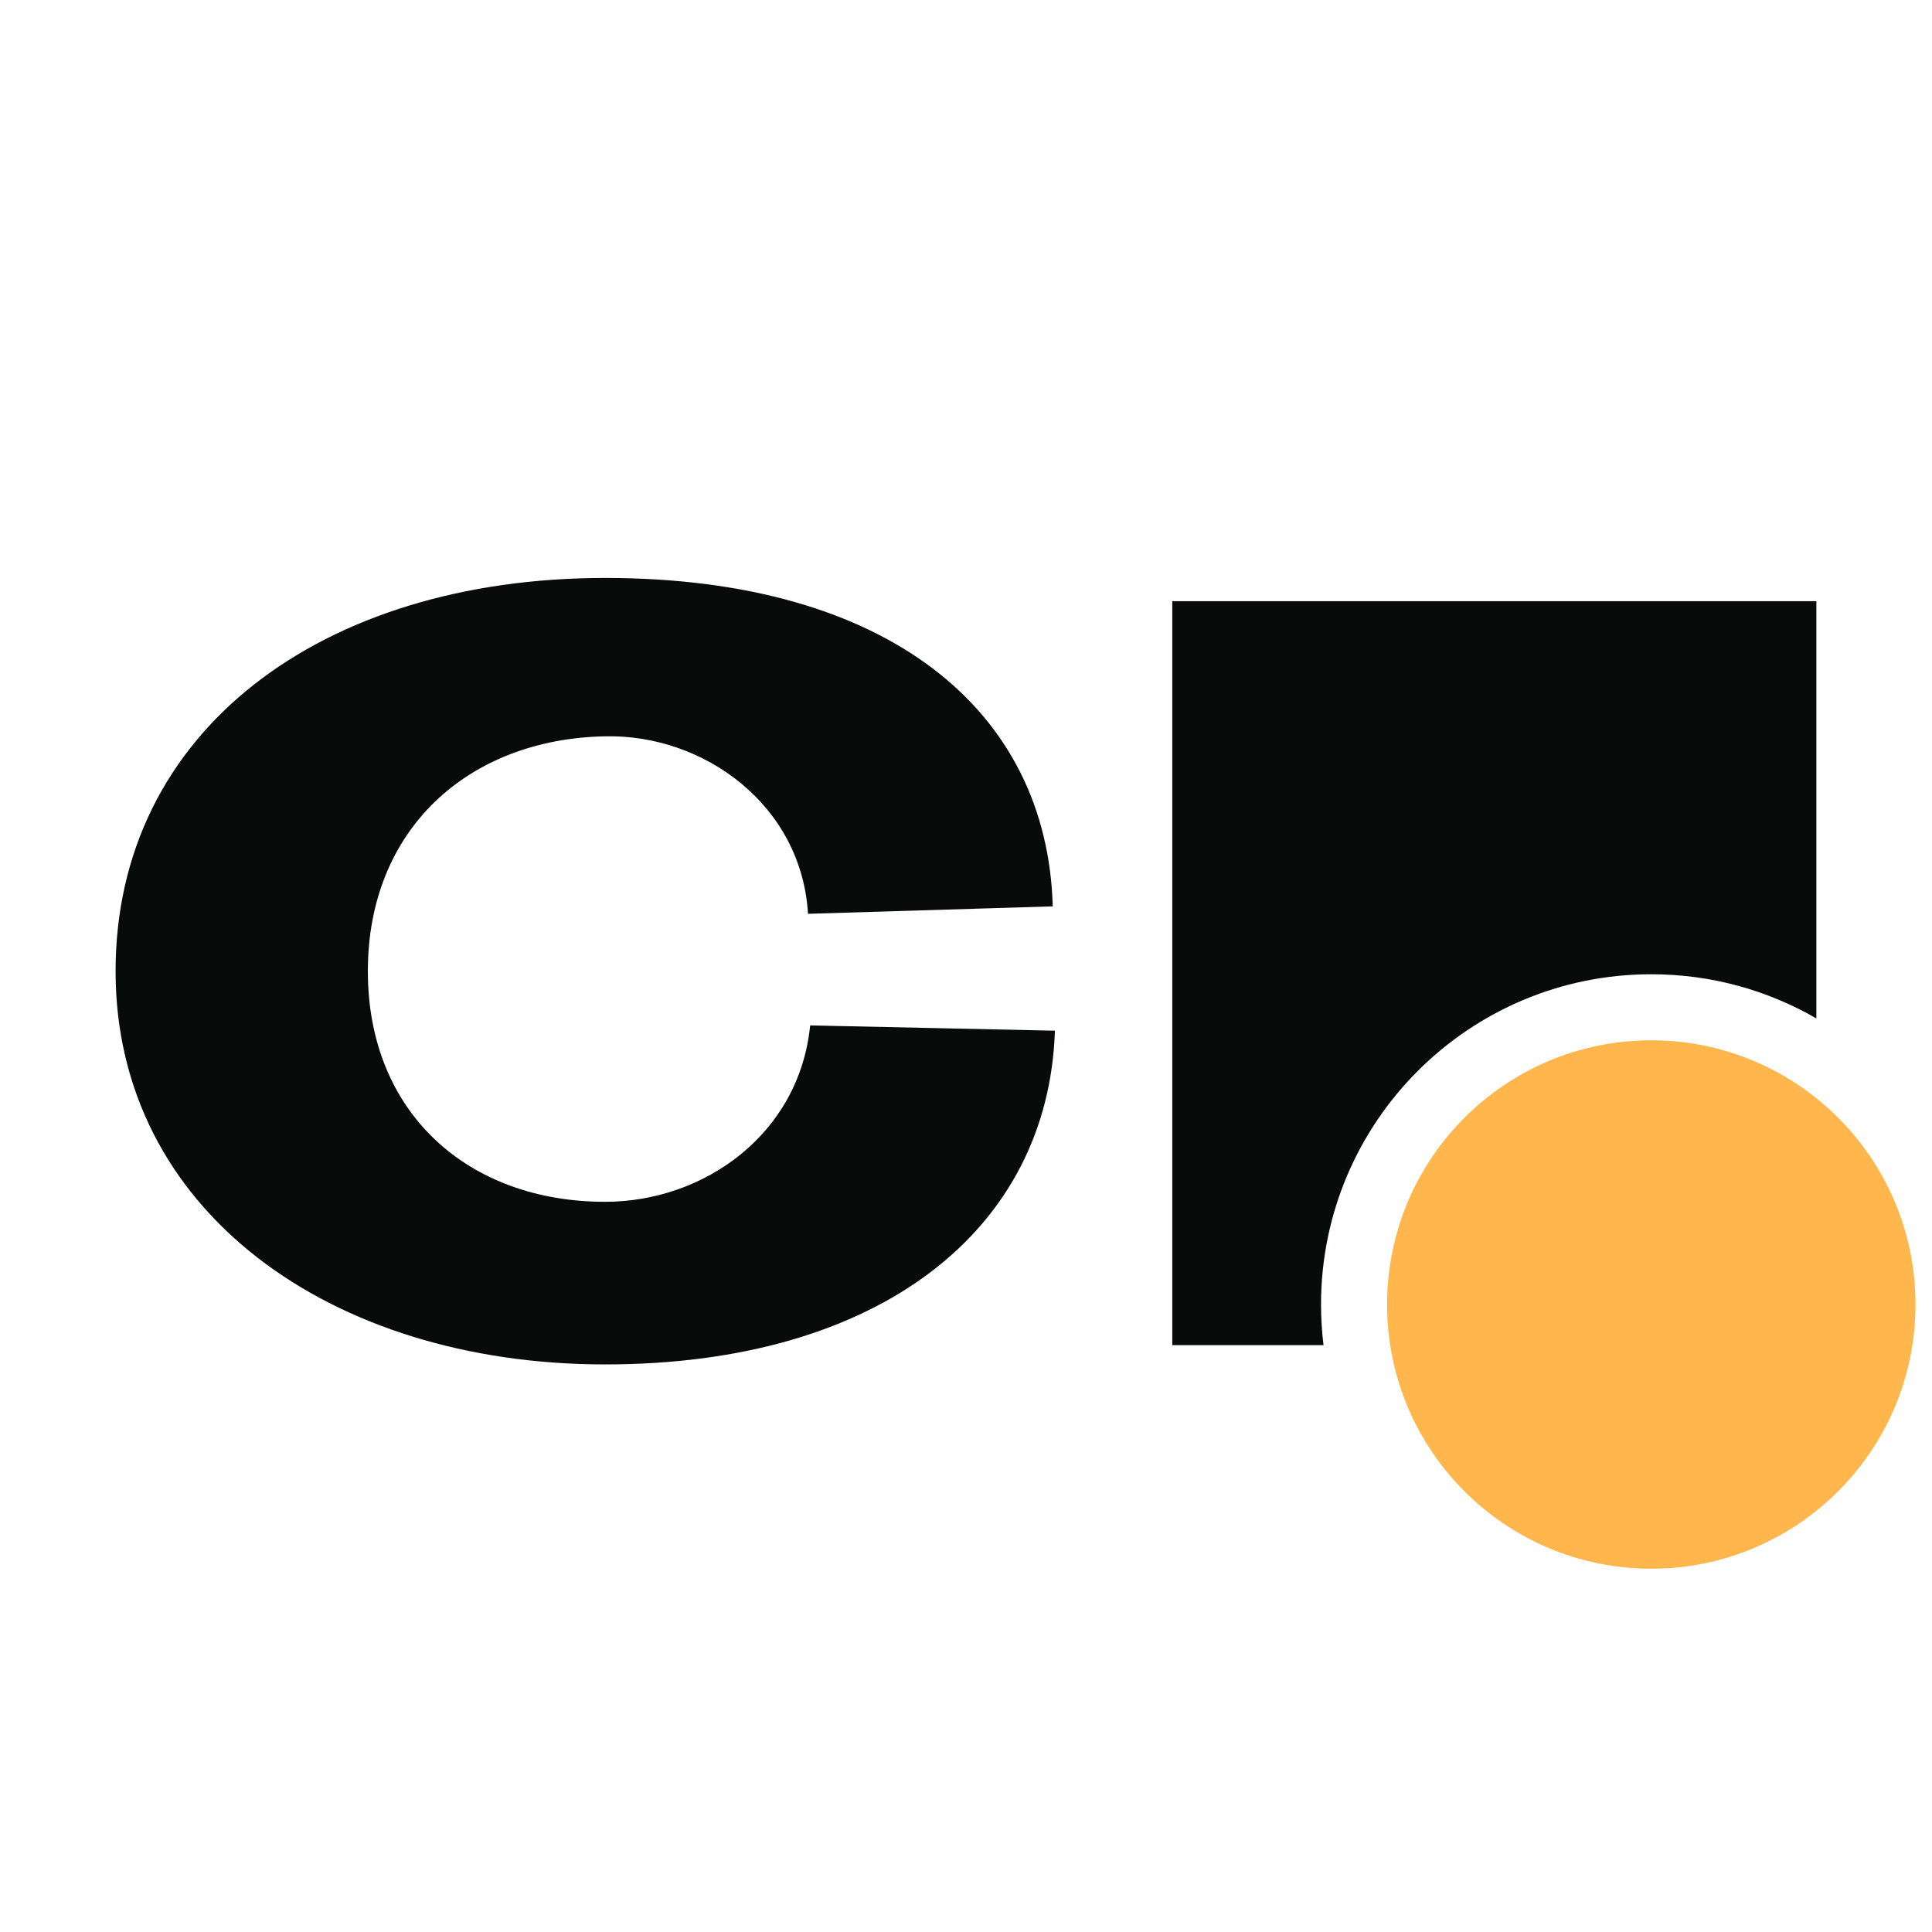
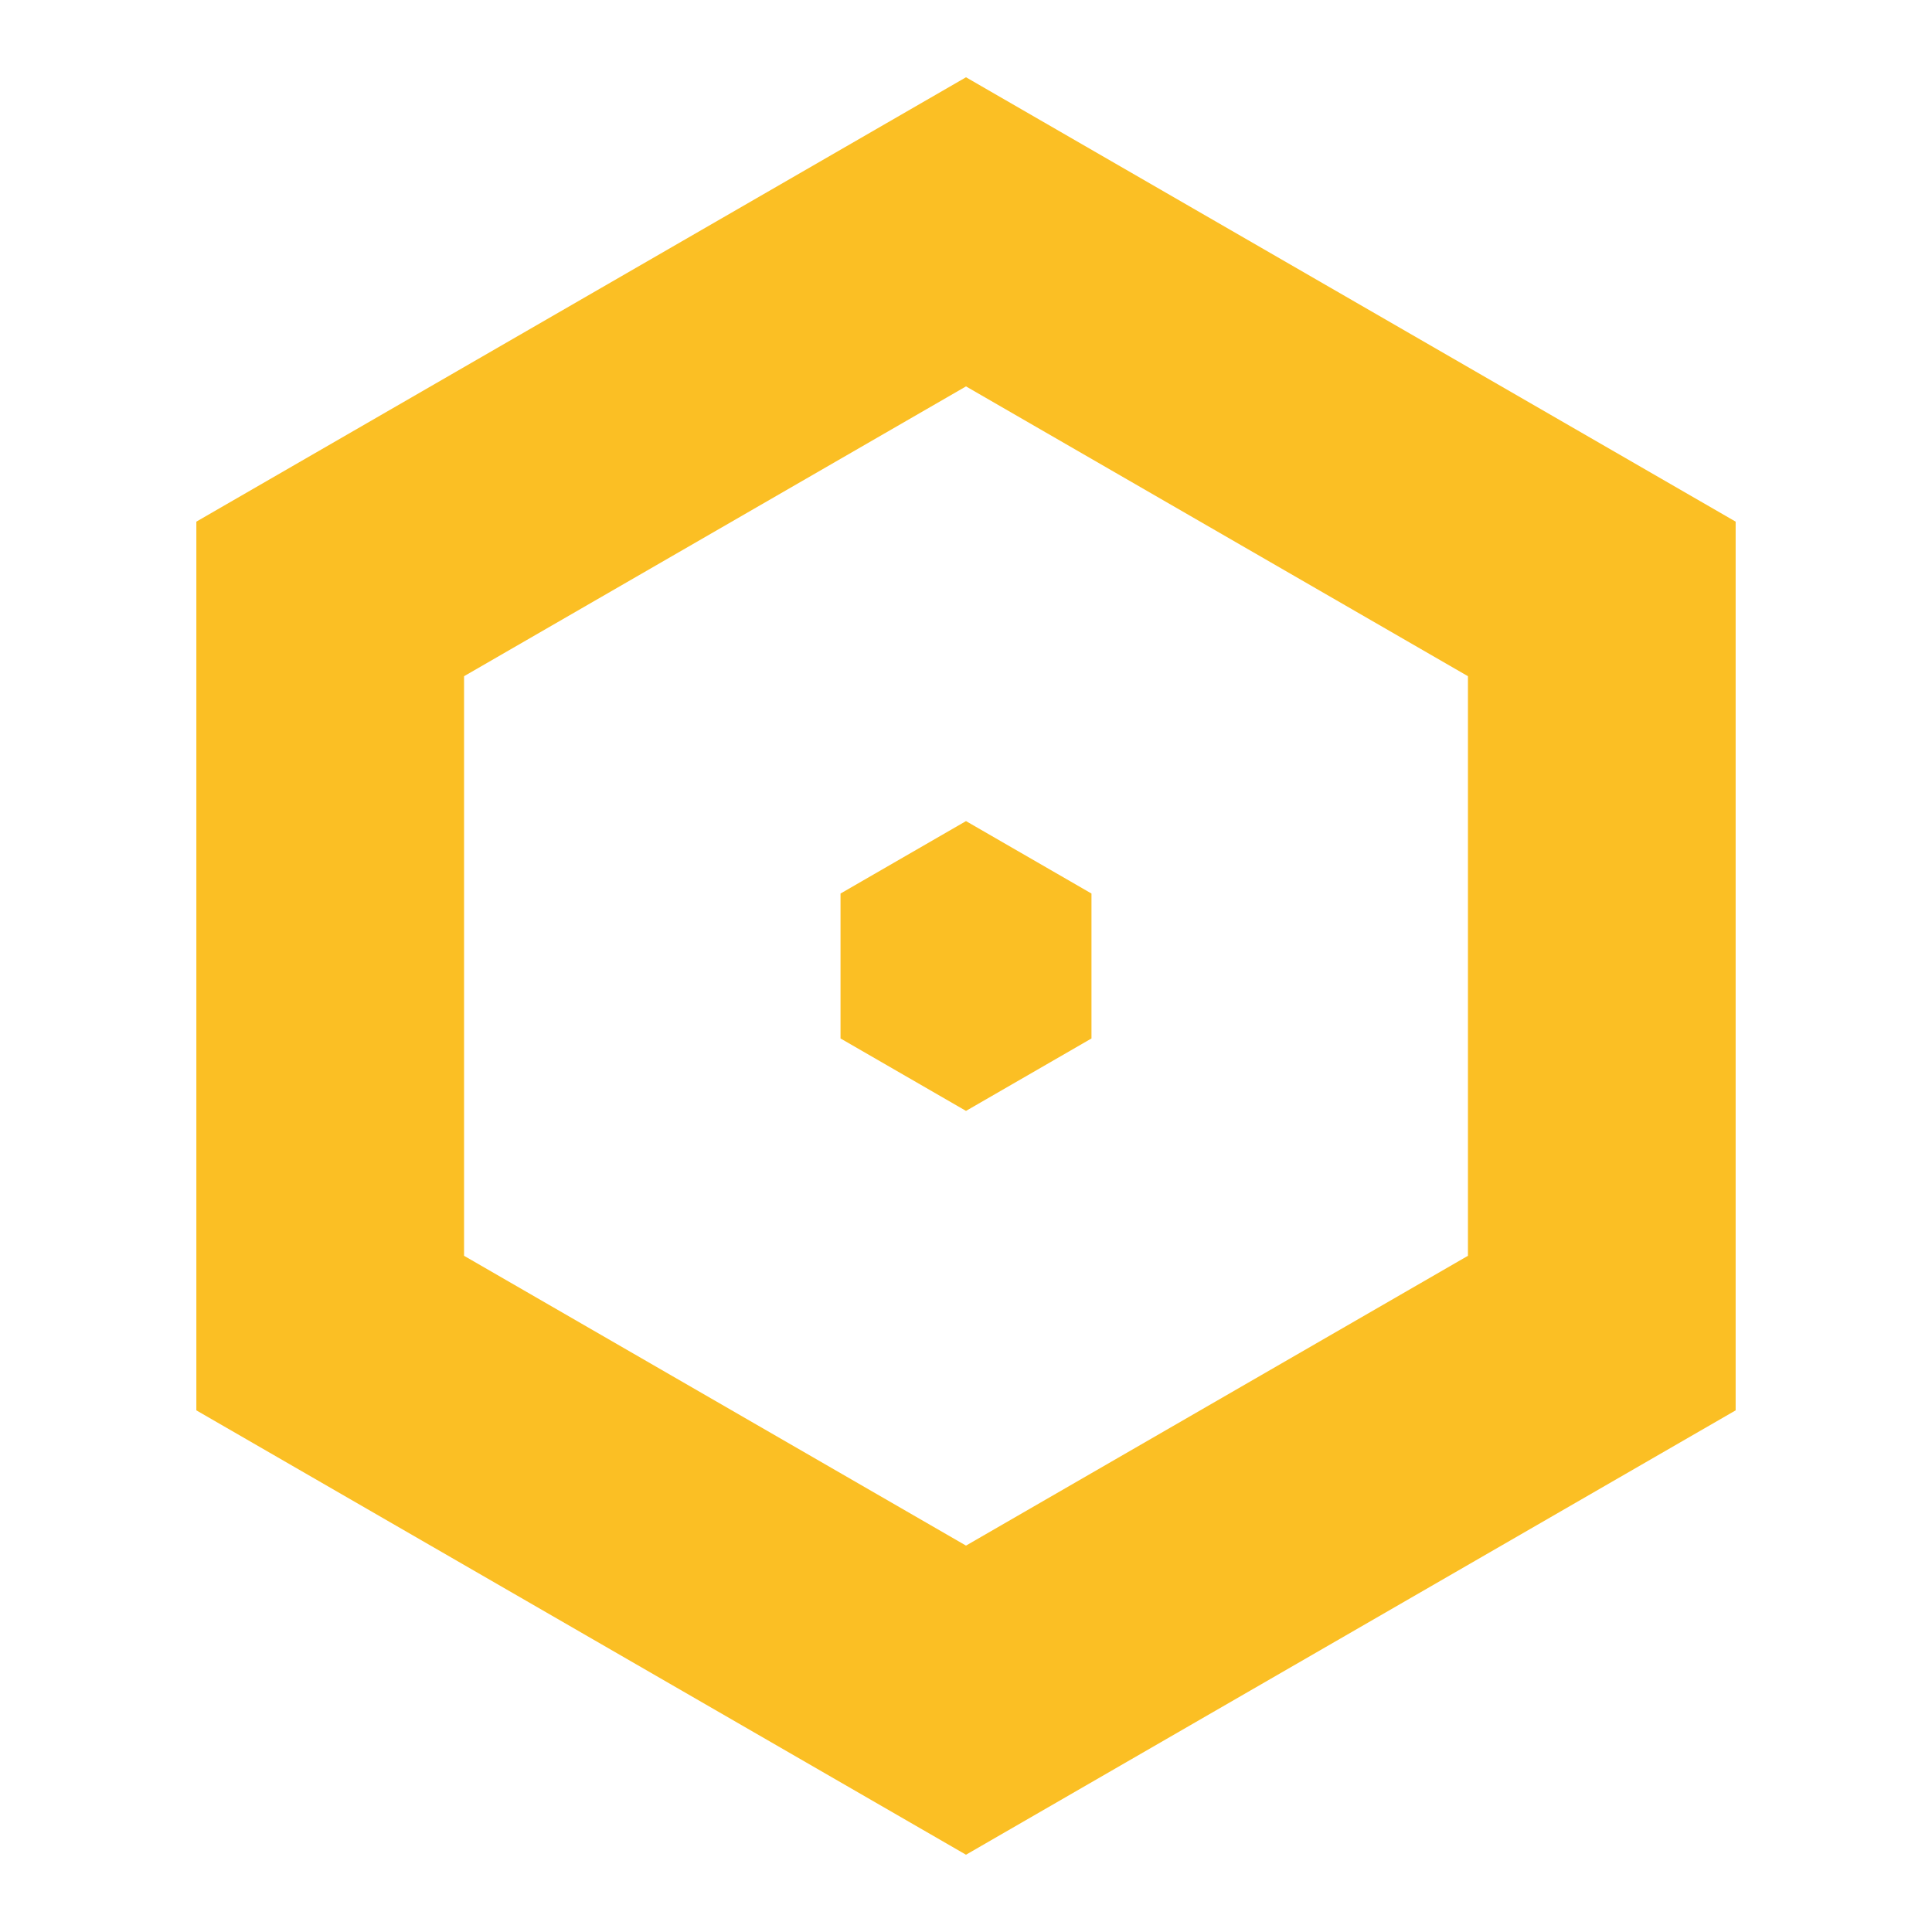
<svg xmlns="http://www.w3.org/2000/svg" width="117" height="117" viewBox="0 0 117 117" fill="none">
-   <path d="M36.645 35C53.807 35 63.428 43.045 63.753 54.888L48.932 55.339C48.542 48.774 42.658 44.461 36.645 44.59C28.388 44.751 22.277 50.19 22.277 58.815C22.277 67.439 28.388 72.78 36.645 72.78C42.658 72.78 48.411 68.662 49.062 62.097L63.884 62.418C63.494 74.454 53.287 82.628 36.645 82.628C20.002 82.628 7 73.296 7 58.815C7 44.269 19.482 35 36.645 35ZM109.998 61.675C107.057 59.974 103.642 59 100 59C88.954 59 80 67.954 80 79C80 79.833 80.052 80.654 80.151 81.461H70.992V36.407H109.998V61.675Z" fill="#090B0B" />
-   <path d="M100 95C108.837 95 116 87.837 116 79C116 70.163 108.837 63 100 63C91.163 63 84 70.163 84 79C84 87.837 91.163 95 100 95Z" fill="#FFB74D" />
+   <g fill="#FBBF24">
+     <path fill-rule="evenodd" d="M 58.500 4.680 105.109 31.590 105.109 85.410 58.500 112.320 11.891 85.410 11.891 31.590 Z M 58.500 23.400 88.897 40.950 88.897 76.050 58.500 93.600 28.103 76.050 28.103 40.950 Z" />
+   </g>
+   <g fill="#FBBF24">
+     <path d="M 58.500 49.725 66.099 54.112 66.099 62.888 58.500 67.275 50.901 62.888 50.901 54.112 Z" />
+   </g>
</svg>
